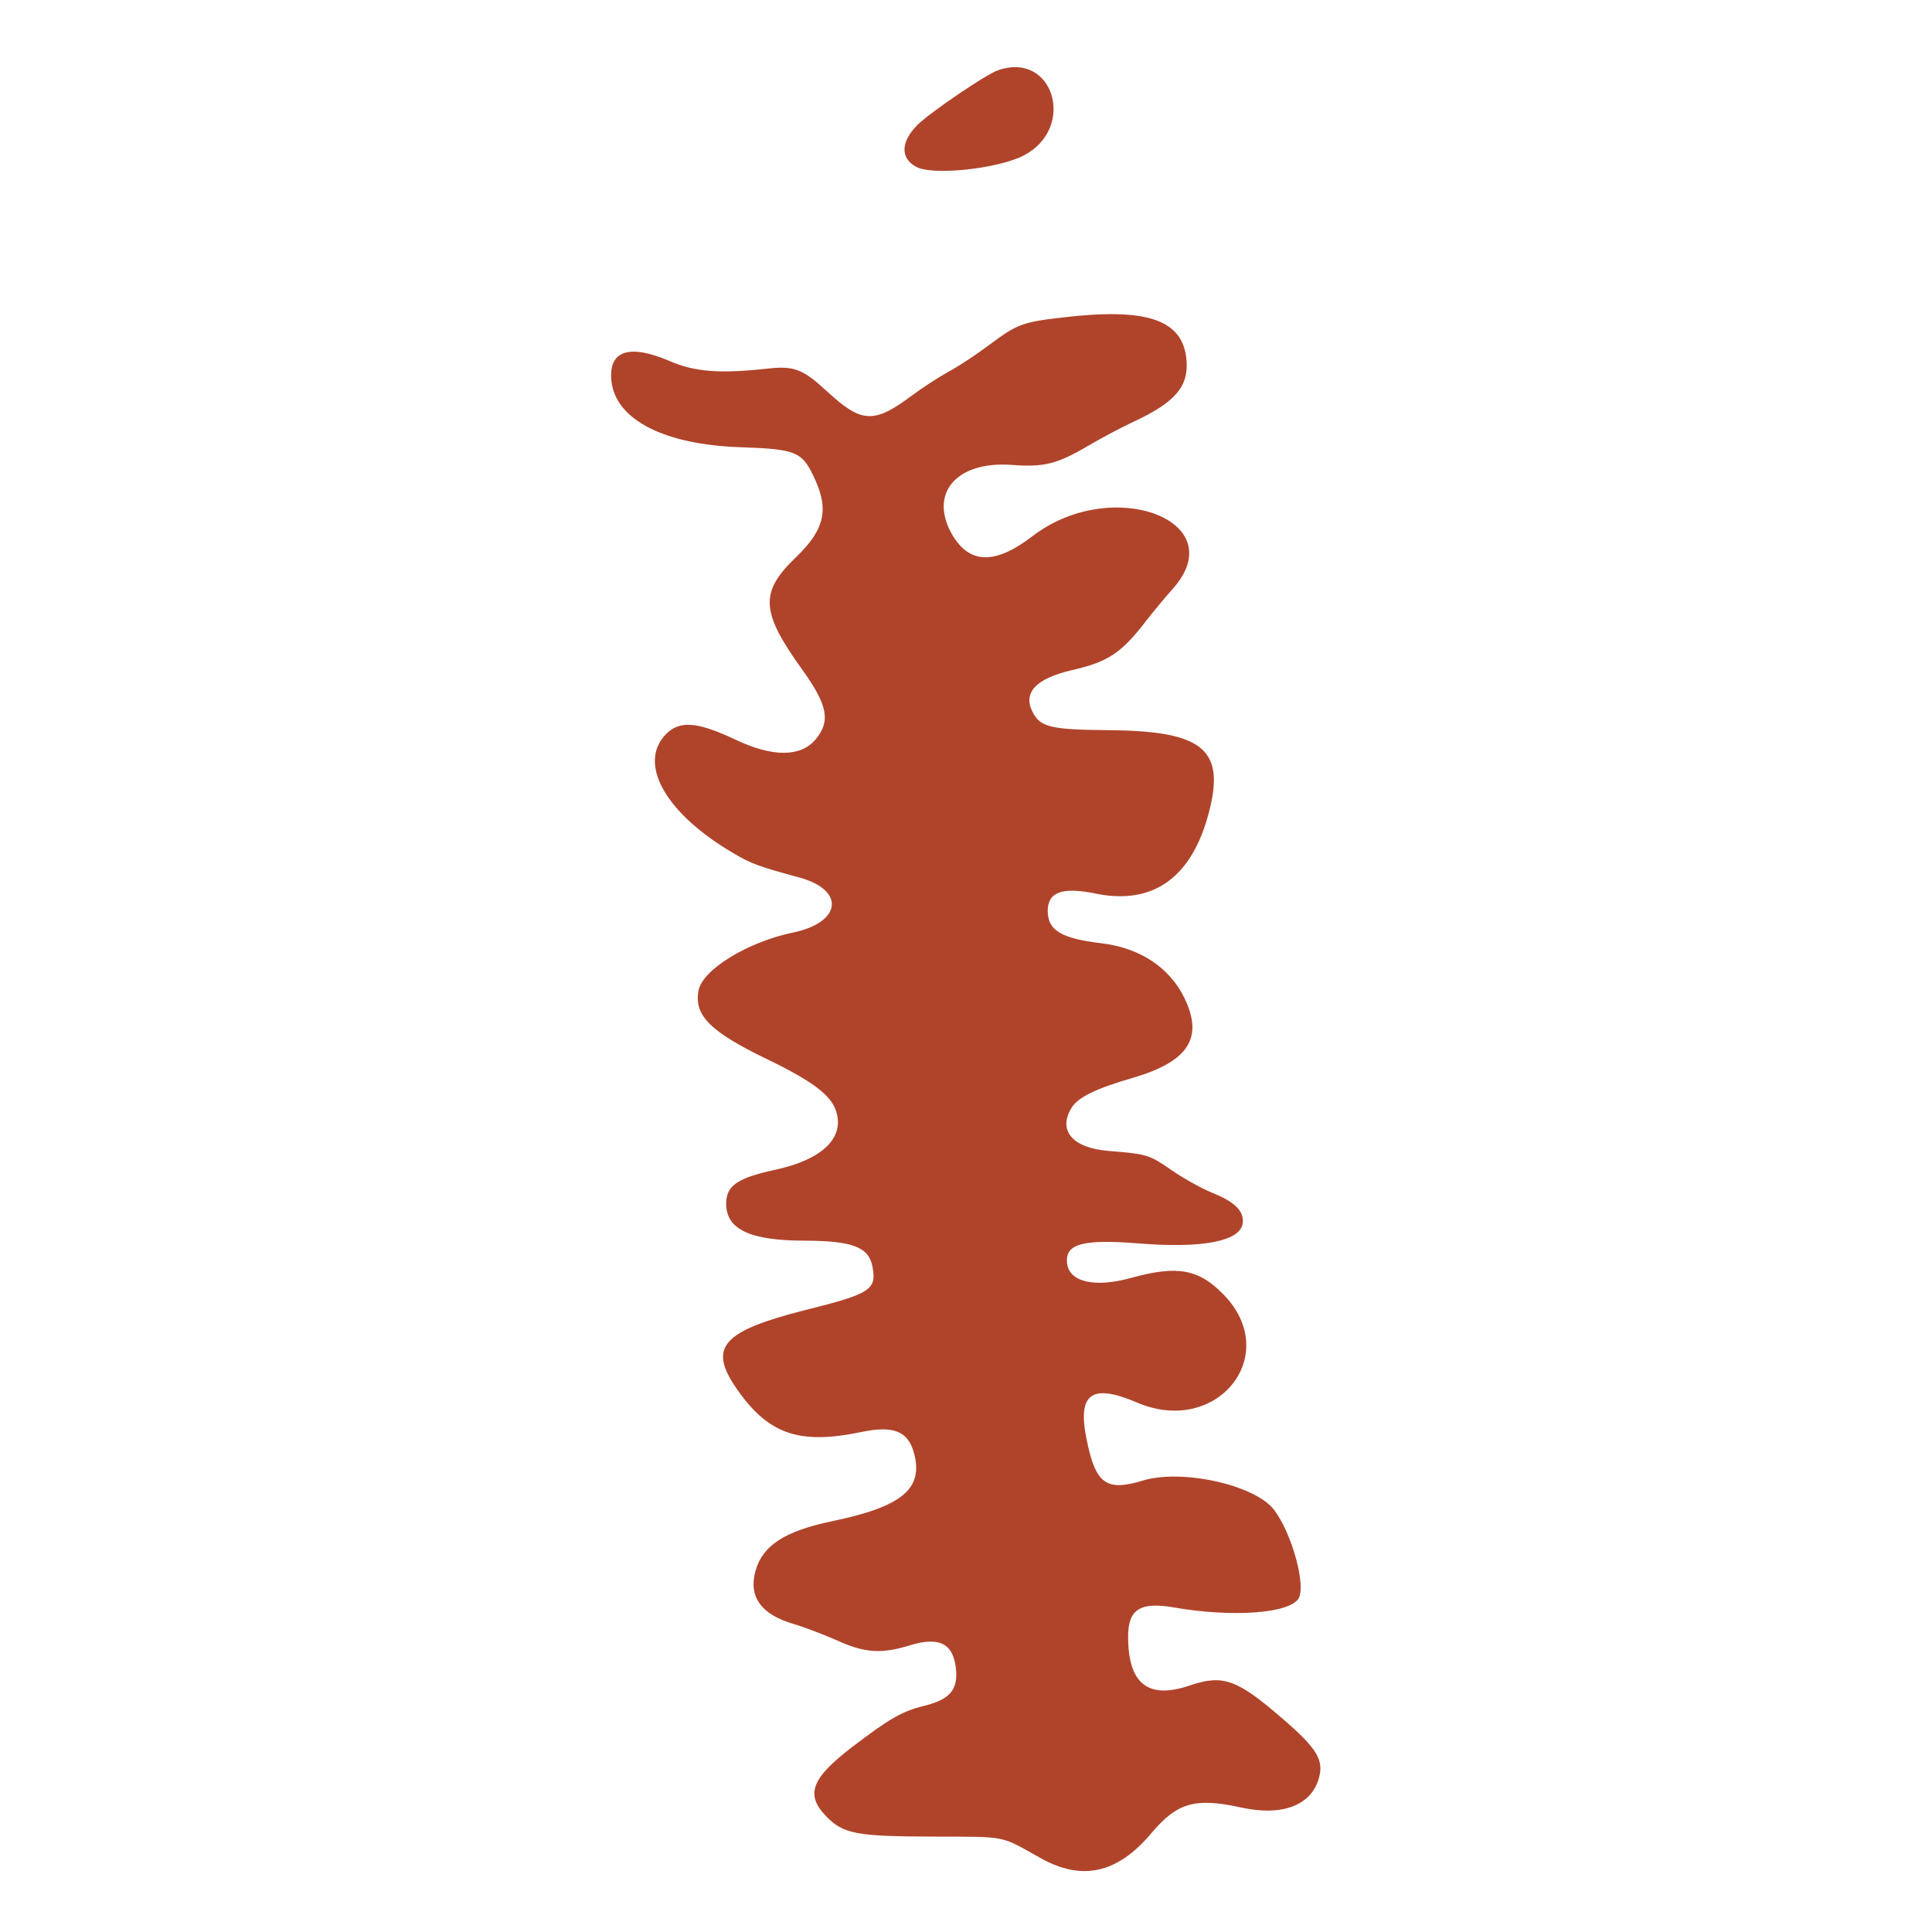
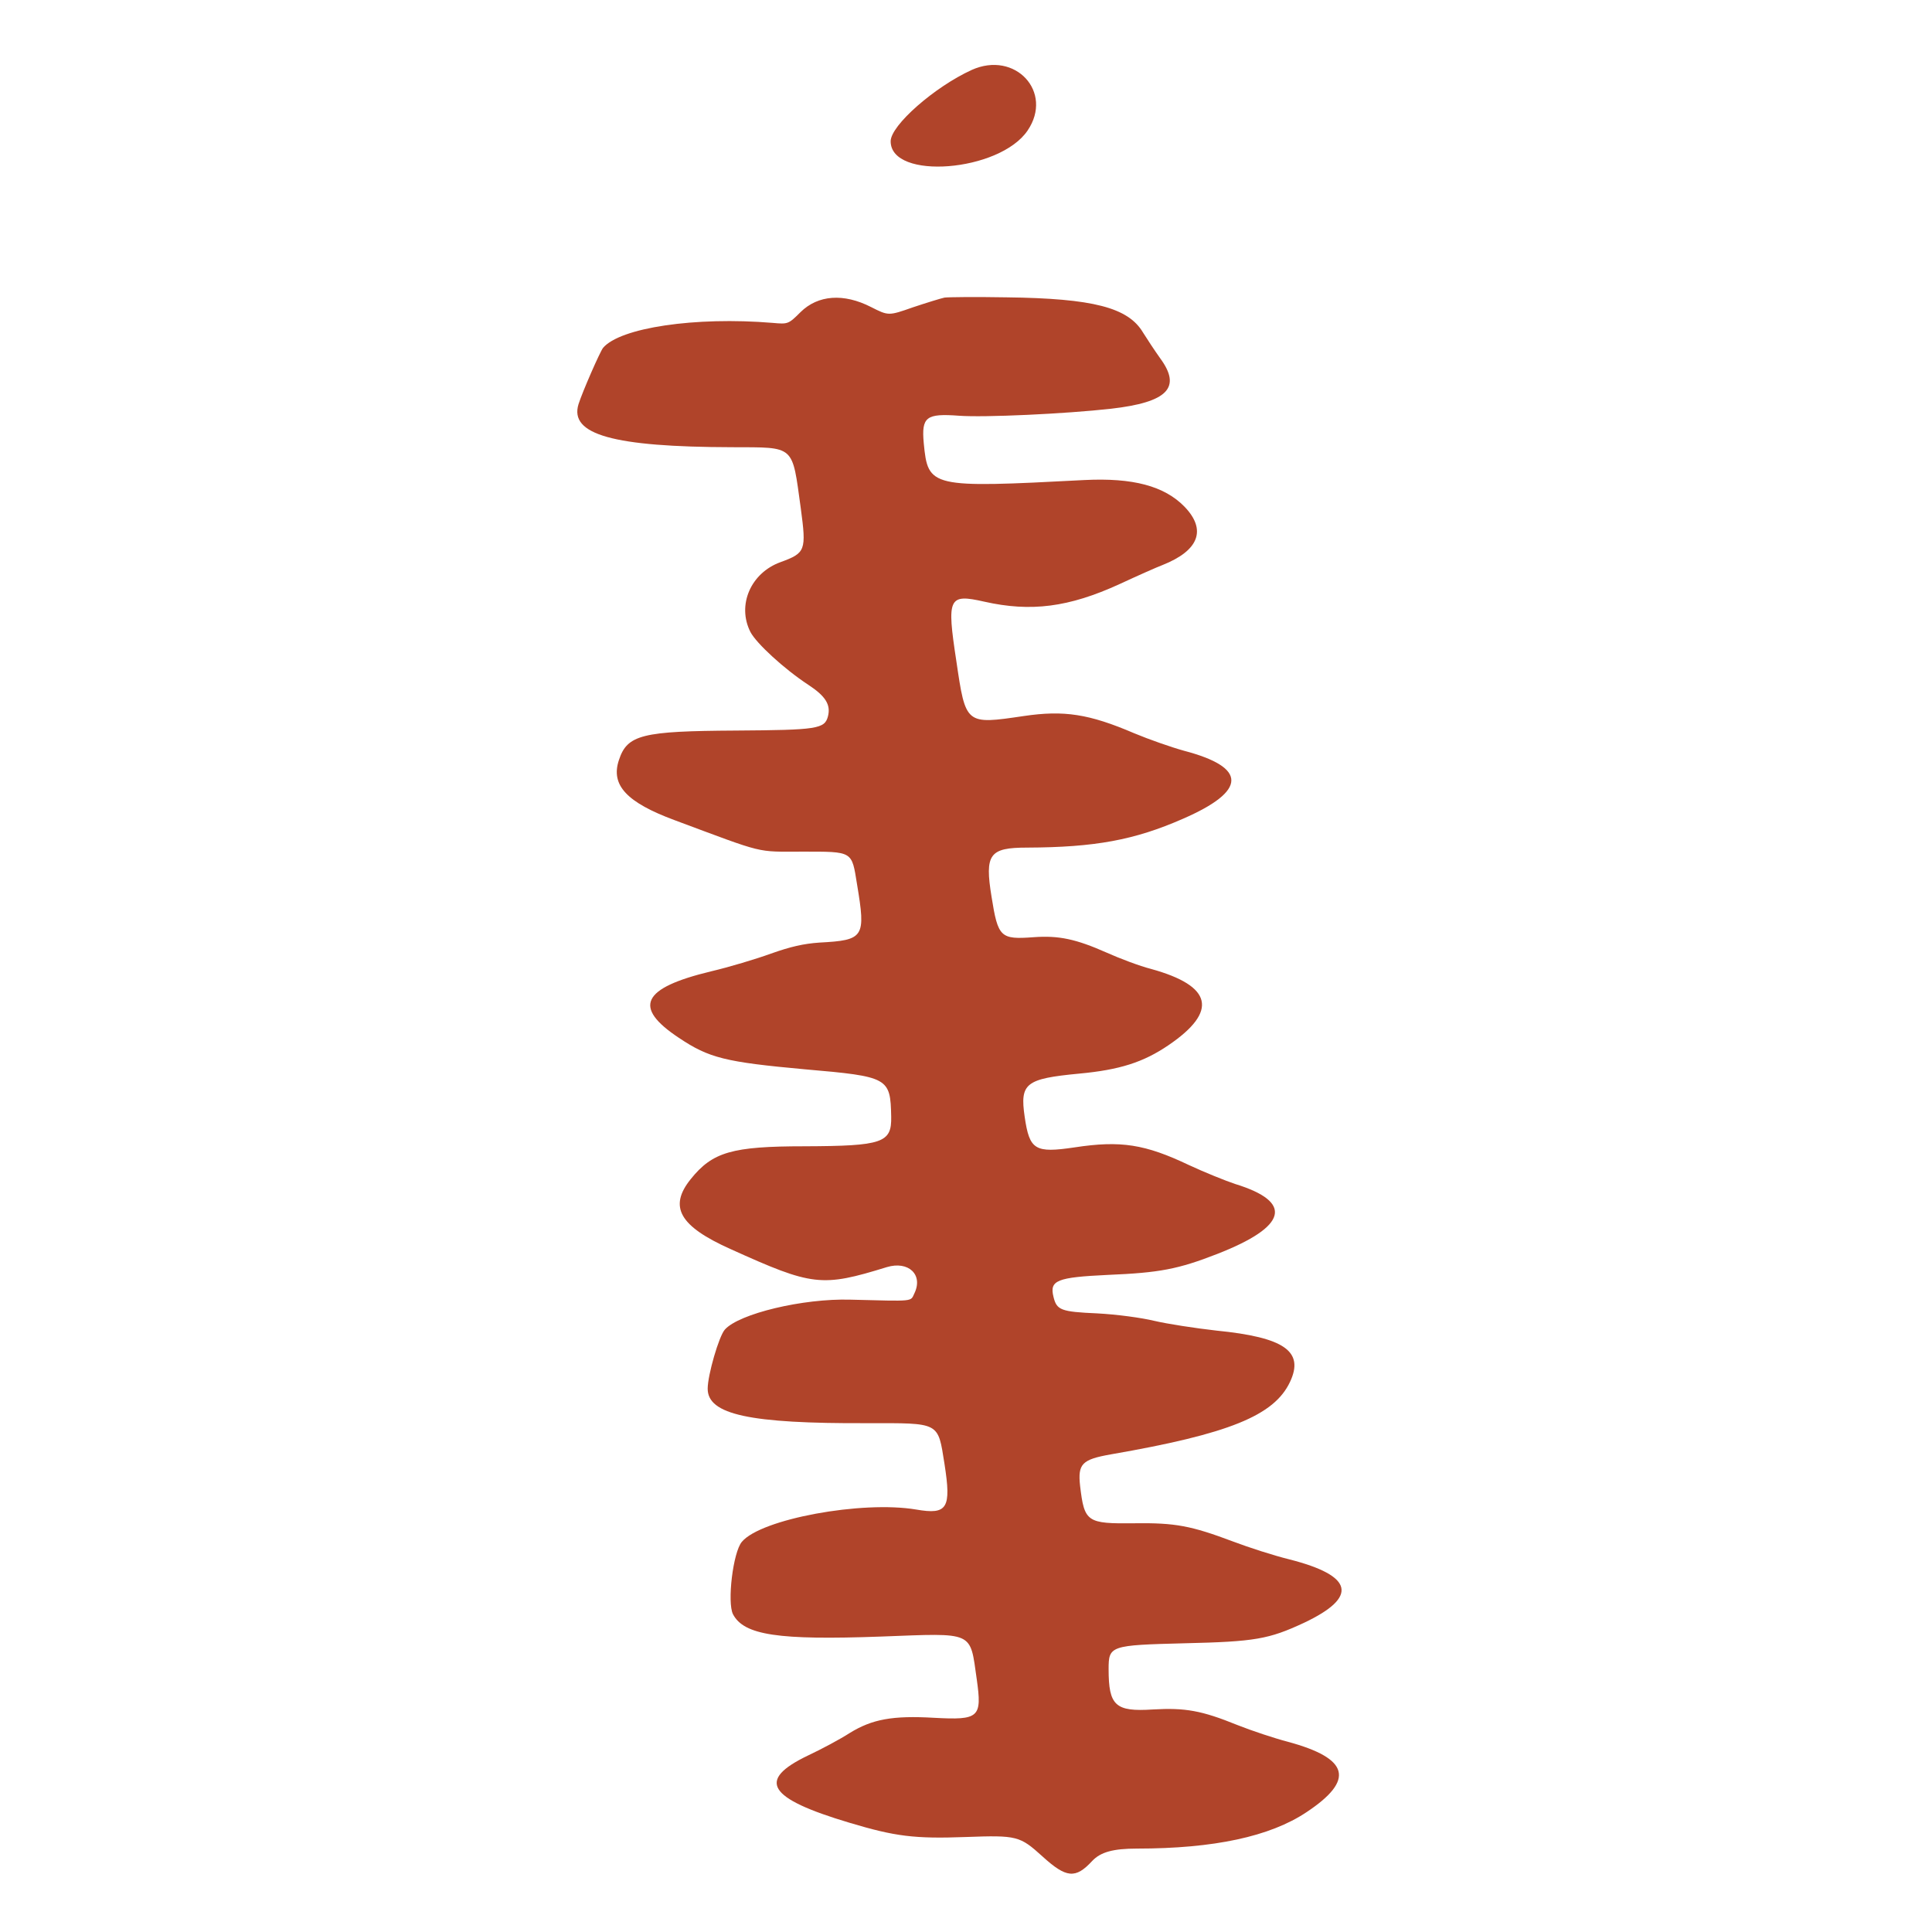
- <svg xmlns="http://www.w3.org/2000/svg" viewBox="-180 37 721 721">
+ <svg xmlns="http://www.w3.org/2000/svg" viewBox="-172 39 718 718">
  <style>.s{fill:#b0442a}@media (prefers-color-scheme:dark){.s{fill:#e0703f}}</style>
  <g class="s">
-     <path stroke="none" d="M 192.5 63.2 C 188 64.7,167.2 78.9,162.4 83.6 C 156.1 89.9,155.9 96.1,162 99.3 C 168.2 102.6,192.2 100,201.9 95.1 C 221.8 84.9,213.3 56,192.5 63.2 M 216.3 155.5 C 201.6 157.2,199.5 158,189.2 165.7 C 184.4 169.3,177.6 173.8,174 175.7 C 170.4 177.7,164.2 181.7,160.2 184.7 C 146.1 195.2,141.5 194.9,128.8 183.2 C 119.6 174.7,116.4 173.4,106.1 174.6 C 88.5 176.5,79.3 175.8,69.8 171.7 C 54.6 165.2,46.9 167.9,48.2 179.4 C 49.9 193.7,68 203,96.5 203.9 C 116.7 204.6,119.2 205.6,123.4 214.3 C 129.6 226.9,128 234.4,117 245 C 103.4 258.1,103.8 265.3,119.6 287.2 C 128.9 300.2,130 306.2,124.4 312.9 C 118.8 319.6,108.3 319.6,94.4 313 C 79.6 306,72.9 305.7,67.7 311.9 C 58.4 323,69.2 341.1,93.7 355.4 C 100.4 359.4,103.3 360.4,118.4 364.5 C 135.5 369.2,134.1 381.2,116 385 C 99.1 388.5,82.2 398.8,80.7 406.6 C 78.9 415.9,85 422,106.3 432.3 C 123.1 440.4,130.1 445.7,132 451.6 C 135.3 461.6,126.9 469.7,109.5 473.5 C 95.1 476.6,91 479.5,91 486.2 C 91 495.8,99.9 500,120.4 500 C 138.3 500.1,144.2 502.4,145.6 509.7 C 147.2 518.3,145 519.8,120.5 525.9 C 89.7 533.7,84.3 539.7,94.6 554.8 C 106.5 572.2,118 576.3,141.5 571.4 C 153.5 568.9,158.9 571.1,161.1 579.3 C 164.7 592.6,156.6 599.3,130.5 604.7 C 112.8 608.4,104.5 613.8,101.9 623.4 C 99.3 632.9,104.1 639.5,116 643 C 120.1 644.2,127.4 647,132.2 649.1 C 142.6 653.9,149 654.3,159.6 651 C 170.7 647.6,176 650.4,176.8 660.4 C 177.4 667.8,174.2 671.3,164.9 673.6 C 156.7 675.6,152 678.3,138.1 688.9 C 122.8 700.6,120.5 706.7,128.2 714.7 C 134.7 721.4,139.3 722.3,168 722.4 C 196.3 722.5,192.9 721.8,208.3 730.4 C 223.8 739.1,237 736.2,249.7 721.1 C 259.3 709.7,266 707.8,283 711.5 C 298.3 714.9,309.1 710.9,312.1 700.9 C 314.2 693.9,311.7 689.6,298.3 678.1 C 281.6 663.7,276.4 661.8,264 666 C 248.4 671.3,241 665.4,241 647.7 C 241 637.5,245.6 634.7,258.2 636.9 C 279.7 640.6,300.7 639.2,304.5 633.7 C 307.6 629.2,302.2 609.3,295.5 600.5 C 288.5 591.2,261.2 585.1,246.6 589.5 C 232.9 593.7,228.9 590.8,225.6 574.6 C 221.9 557.1,227.2 553.1,244.3 560.4 C 274.1 573.2,298.6 542.8,276.7 520.2 C 267.4 510.6,259.5 509.1,242.1 513.9 C 228.4 517.7,218.9 515.4,218.2 508.3 C 217.5 501.2,224 499.4,244.5 501 C 269 503,283.1 500.2,283.8 493.3 C 284.2 488.9,280.8 485.5,272.3 482.1 C 268.4 480.5,261.5 476.7,257.1 473.6 C 248.8 467.9,248.2 467.7,233.6 466.5 C 220.2 465.4,214.7 458.9,219.9 450.4 C 222.3 446.5,229 443.2,242.9 439.2 C 263.6 433.1,269.2 424.3,262 409.4 C 256.4 398,245.4 390.7,230.9 389 C 216 387.2,211 384.2,211 376.9 C 211 369.9,216.4 367.9,229 370.5 C 249.7 374.7,263.9 365.1,270.5 342.5 C 277.9 317,269.9 309.8,234 309.5 C 212.2 309.3,208.3 308.4,205.4 302.8 C 201.6 295.5,206.6 290.2,220 287.1 C 233.6 284,238.5 280.7,247.8 268.6 C 250.4 265.3,254.8 259.9,257.7 256.7 C 280.3 231.3,235 214.3,205.3 237.1 C 191.2 247.9,181.6 247.6,175.1 236.1 C 166.7 220.9,177.1 209,197.6 210.5 C 209.7 211.4,214.5 210.2,226.2 203.3 C 231.3 200.3,238.9 196.3,243 194.4 C 258.5 187.2,263.6 181.3,262.8 171.4 C 261.5 156.3,248.2 151.7,216.3 155.5" />
+     <path stroke="none" d="M 189.1 65 C 175.3 71.3,159 85.6,159 91.5 C 159 106.1,199.5 102.9,209.9 87.5 C 219.6 73.2,205.3 57.7,189.1 65 M 179 149.6 C 177.6 149.9,172.4 151.5,167.3 153.2 C 158.2 156.4,158.2 156.4,151.7 153.1 C 141.5 147.9,132 148.6,125.5 155 C 121 159.5,120.8 159.5,115.2 159 C 86.3 156.6,58.4 160.8,52.1 168.3 C 50.9 169.9,44.5 184.5,43 189.2 C 39.5 200.5,55.9 205.1,100 205.2 C 123.7 205.3,122.3 204.1,125.6 227.9 C 127.7 243.6,127.4 244.5,118.1 247.9 C 107 251.9,101.8 263.9,106.9 273.9 C 109.1 278.1,119.4 287.6,128.4 293.5 C 134.8 297.7,136.8 300.9,135.7 305.2 C 134.5 309.9,131.7 310.3,101.5 310.5 C 66.6 310.7,61.1 312,58 321.5 C 54.9 330.8,60.9 337.2,78.7 343.8 C 112.8 356.5,108.7 355.5,126.2 355.5 C 145.1 355.5,144.5 355.2,146.5 367.6 C 149.8 387.4,149.2 388.4,132.5 389.3 C 126.7 389.7,121.8 390.8,114.5 393.4 C 109 395.4,99 398.4,92.2 400 C 66.5 406.2,63.1 413.3,80.3 424.7 C 91.5 432.2,97.5 433.7,127.2 436.4 C 158.3 439.1,158.9 439.5,159.2 454 C 159.4 463.7,156.1 464.9,127 465 C 100.1 465,92.8 467.1,84.7 477.2 C 76.4 487.5,80.5 494.7,99.5 503.2 C 130 517,133.3 517.4,157.6 509.9 C 165.6 507.5,171.2 512.7,167.8 519.7 C 166.3 522.8,168.1 522.6,144 522 C 126.4 521.5,102.7 527.2,97.4 533.1 C 95.2 535.5,91 550,91 555.1 C 91 564.7,106.6 568.1,150.2 567.9 C 177.5 567.9,176.5 567.3,179 583 C 181.6 599.6,180.1 602,168.5 600 C 148.4 596.6,110.8 603.5,103.7 612 C 100.4 615.9,98.2 634.5,100.4 638.9 C 104.5 646.7,117.2 648.6,155.5 647.2 C 190.4 645.9,188.4 645,191 663.1 C 193 677.3,191.9 678.3,175.2 677.4 C 159.7 676.5,152.1 677.9,143.7 683.1 C 140.3 685.3,133.4 689,128.3 691.4 C 109.1 700.6,113.2 707.3,143.7 716.4 C 160.7 721.5,167.9 722.4,186.9 721.7 C 206 721,207 721.3,215.4 728.9 C 224.3 737,227.7 737.3,233.9 730.6 C 237 727.3,241.7 726,250.5 726 C 279.2 726,300 721.5,313.5 712.5 C 331.6 700.5,329.5 692.5,306.6 686.3 C 301.6 685,293.2 682.2,287.9 680.1 C 274.6 674.7,268.5 673.6,256.4 674.3 C 242.5 675.2,240 672.9,240 659.3 C 240 650.6,240.6 650.4,268.2 649.7 C 294.4 649.1,299.5 648.2,312.6 642.1 C 332.9 632.5,331.1 624.6,307.1 618.5 C 301.4 617.1,292.1 614.1,286.3 611.9 C 270.6 606,264.8 604.9,249.6 605.1 C 231.9 605.3,231 604.7,229.4 591.2 C 228.5 583,230.1 581.4,240.8 579.5 C 284.7 571.9,301.5 565.1,307.4 552.6 C 312.8 541.2,305.3 536,280.1 533.5 C 272.1 532.6,261.8 531,257.1 529.9 C 252.1 528.7,243.2 527.5,235.8 527.1 C 222.2 526.5,220.7 525.9,219.5 520.9 C 218 514.8,220.8 513.7,239.7 512.8 C 258.9 512,265.8 510.7,280.4 505 C 306.5 494.8,308.8 485.7,287 479 C 283.4 477.8,275.7 474.7,269.9 472 C 253.5 464.2,244.5 462.8,227.4 465.4 C 212.6 467.6,210.6 466.4,208.8 454 C 207 441.6,209.1 439.9,229 438 C 244.1 436.6,252.9 433.8,262.3 427.4 C 280.8 414.8,278.6 405.4,255.8 399.1 C 251.5 398,244.1 395.2,239.2 393 C 227.9 388,221.5 386.6,212.1 387.3 C 199.8 388.2,198.9 387.4,196.5 372.3 C 193.9 356.4,195.7 354,209.7 354 C 234.9 353.9,249.6 351.2,267.6 343.3 C 291.5 332.9,291.6 324.2,268 318 C 263.3 316.7,255 313.8,249.5 311.5 C 232.7 304.3,223.4 302.9,208.5 305.1 C 186.8 308.3,186.9 308.4,183.4 284.6 C 179.8 261,180.5 259.6,193.8 262.6 C 211.1 266.5,225.2 264.7,244 256.1 C 250.9 252.9,258.1 249.7,260 249 C 273.6 243.6,276.5 235.9,268.2 227.3 C 260.7 219.6,249 216.5,231 217.4 C 173.6 220.4,172.9 220.2,171.3 203.7 C 170.4 193.9,172.2 192.6,184.4 193.5 C 193.7 194.2,224 192.8,240.9 190.9 C 261.9 188.5,267.2 183.1,259.2 172.2 C 257.2 169.4,254.3 165,252.8 162.6 C 247.3 153.3,234.3 149.9,202 149.5 C 190.7 149.3,180.4 149.4,179 149.6" />
  </g>
</svg>
